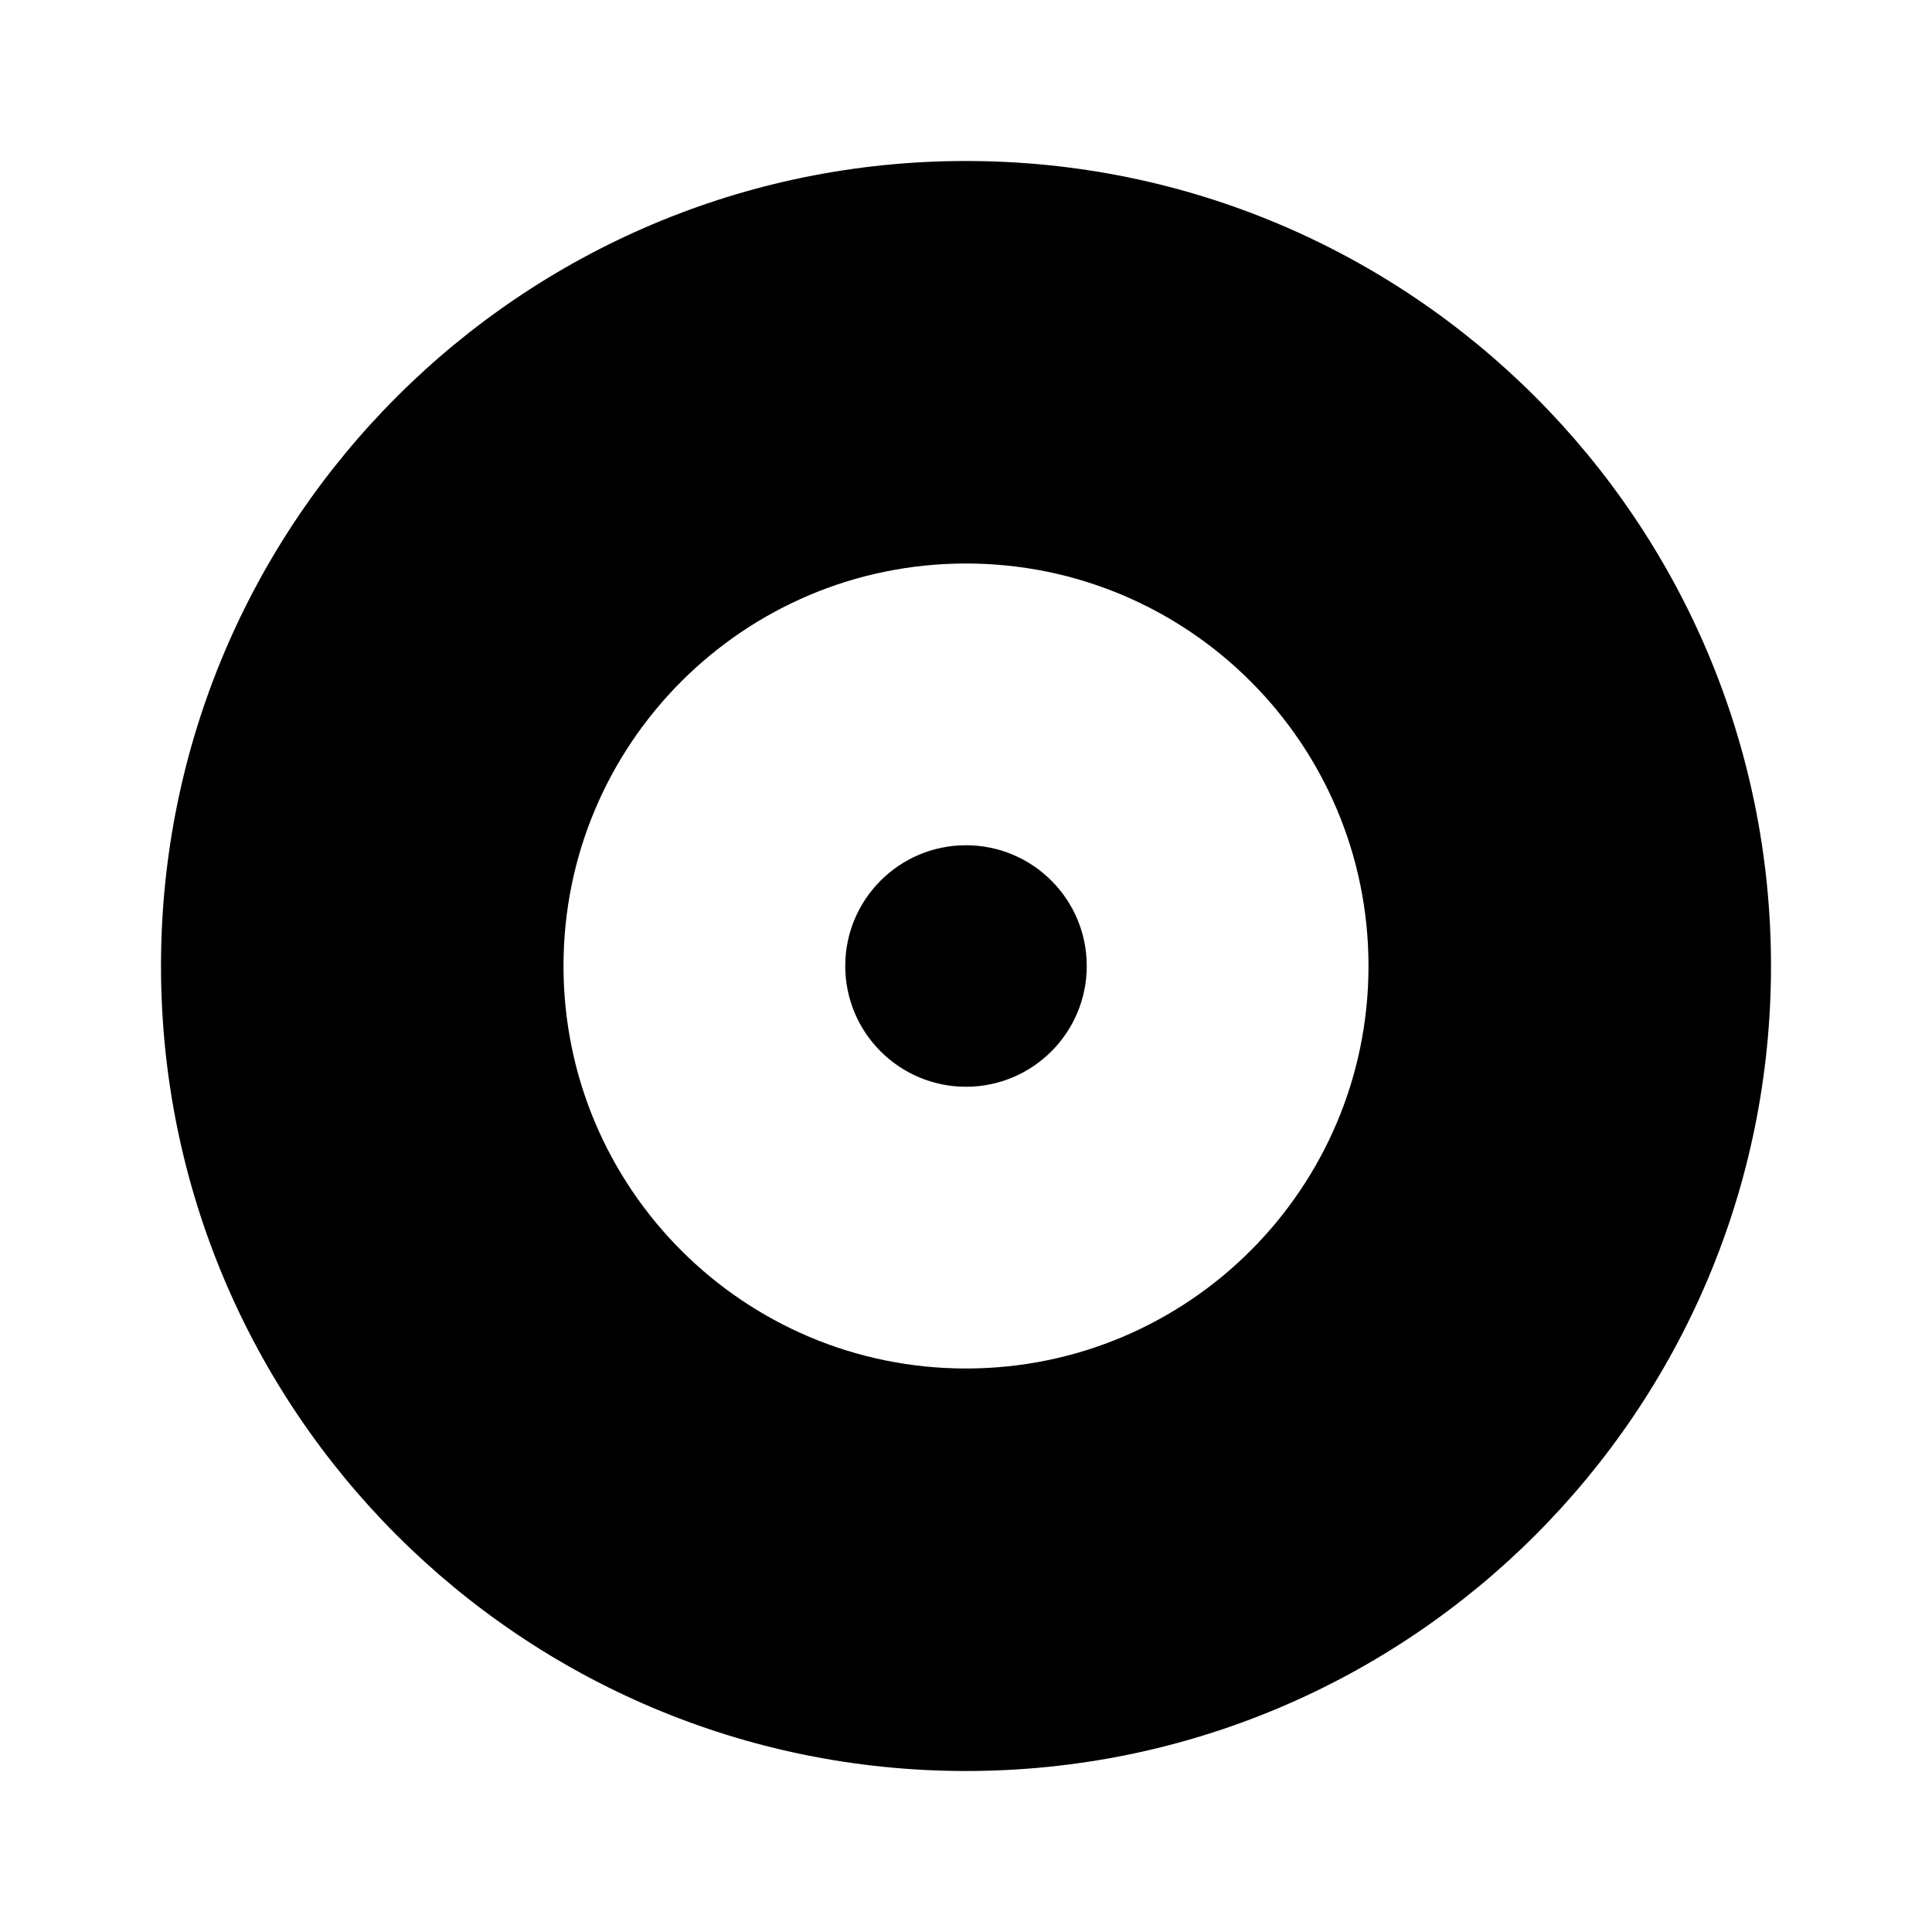
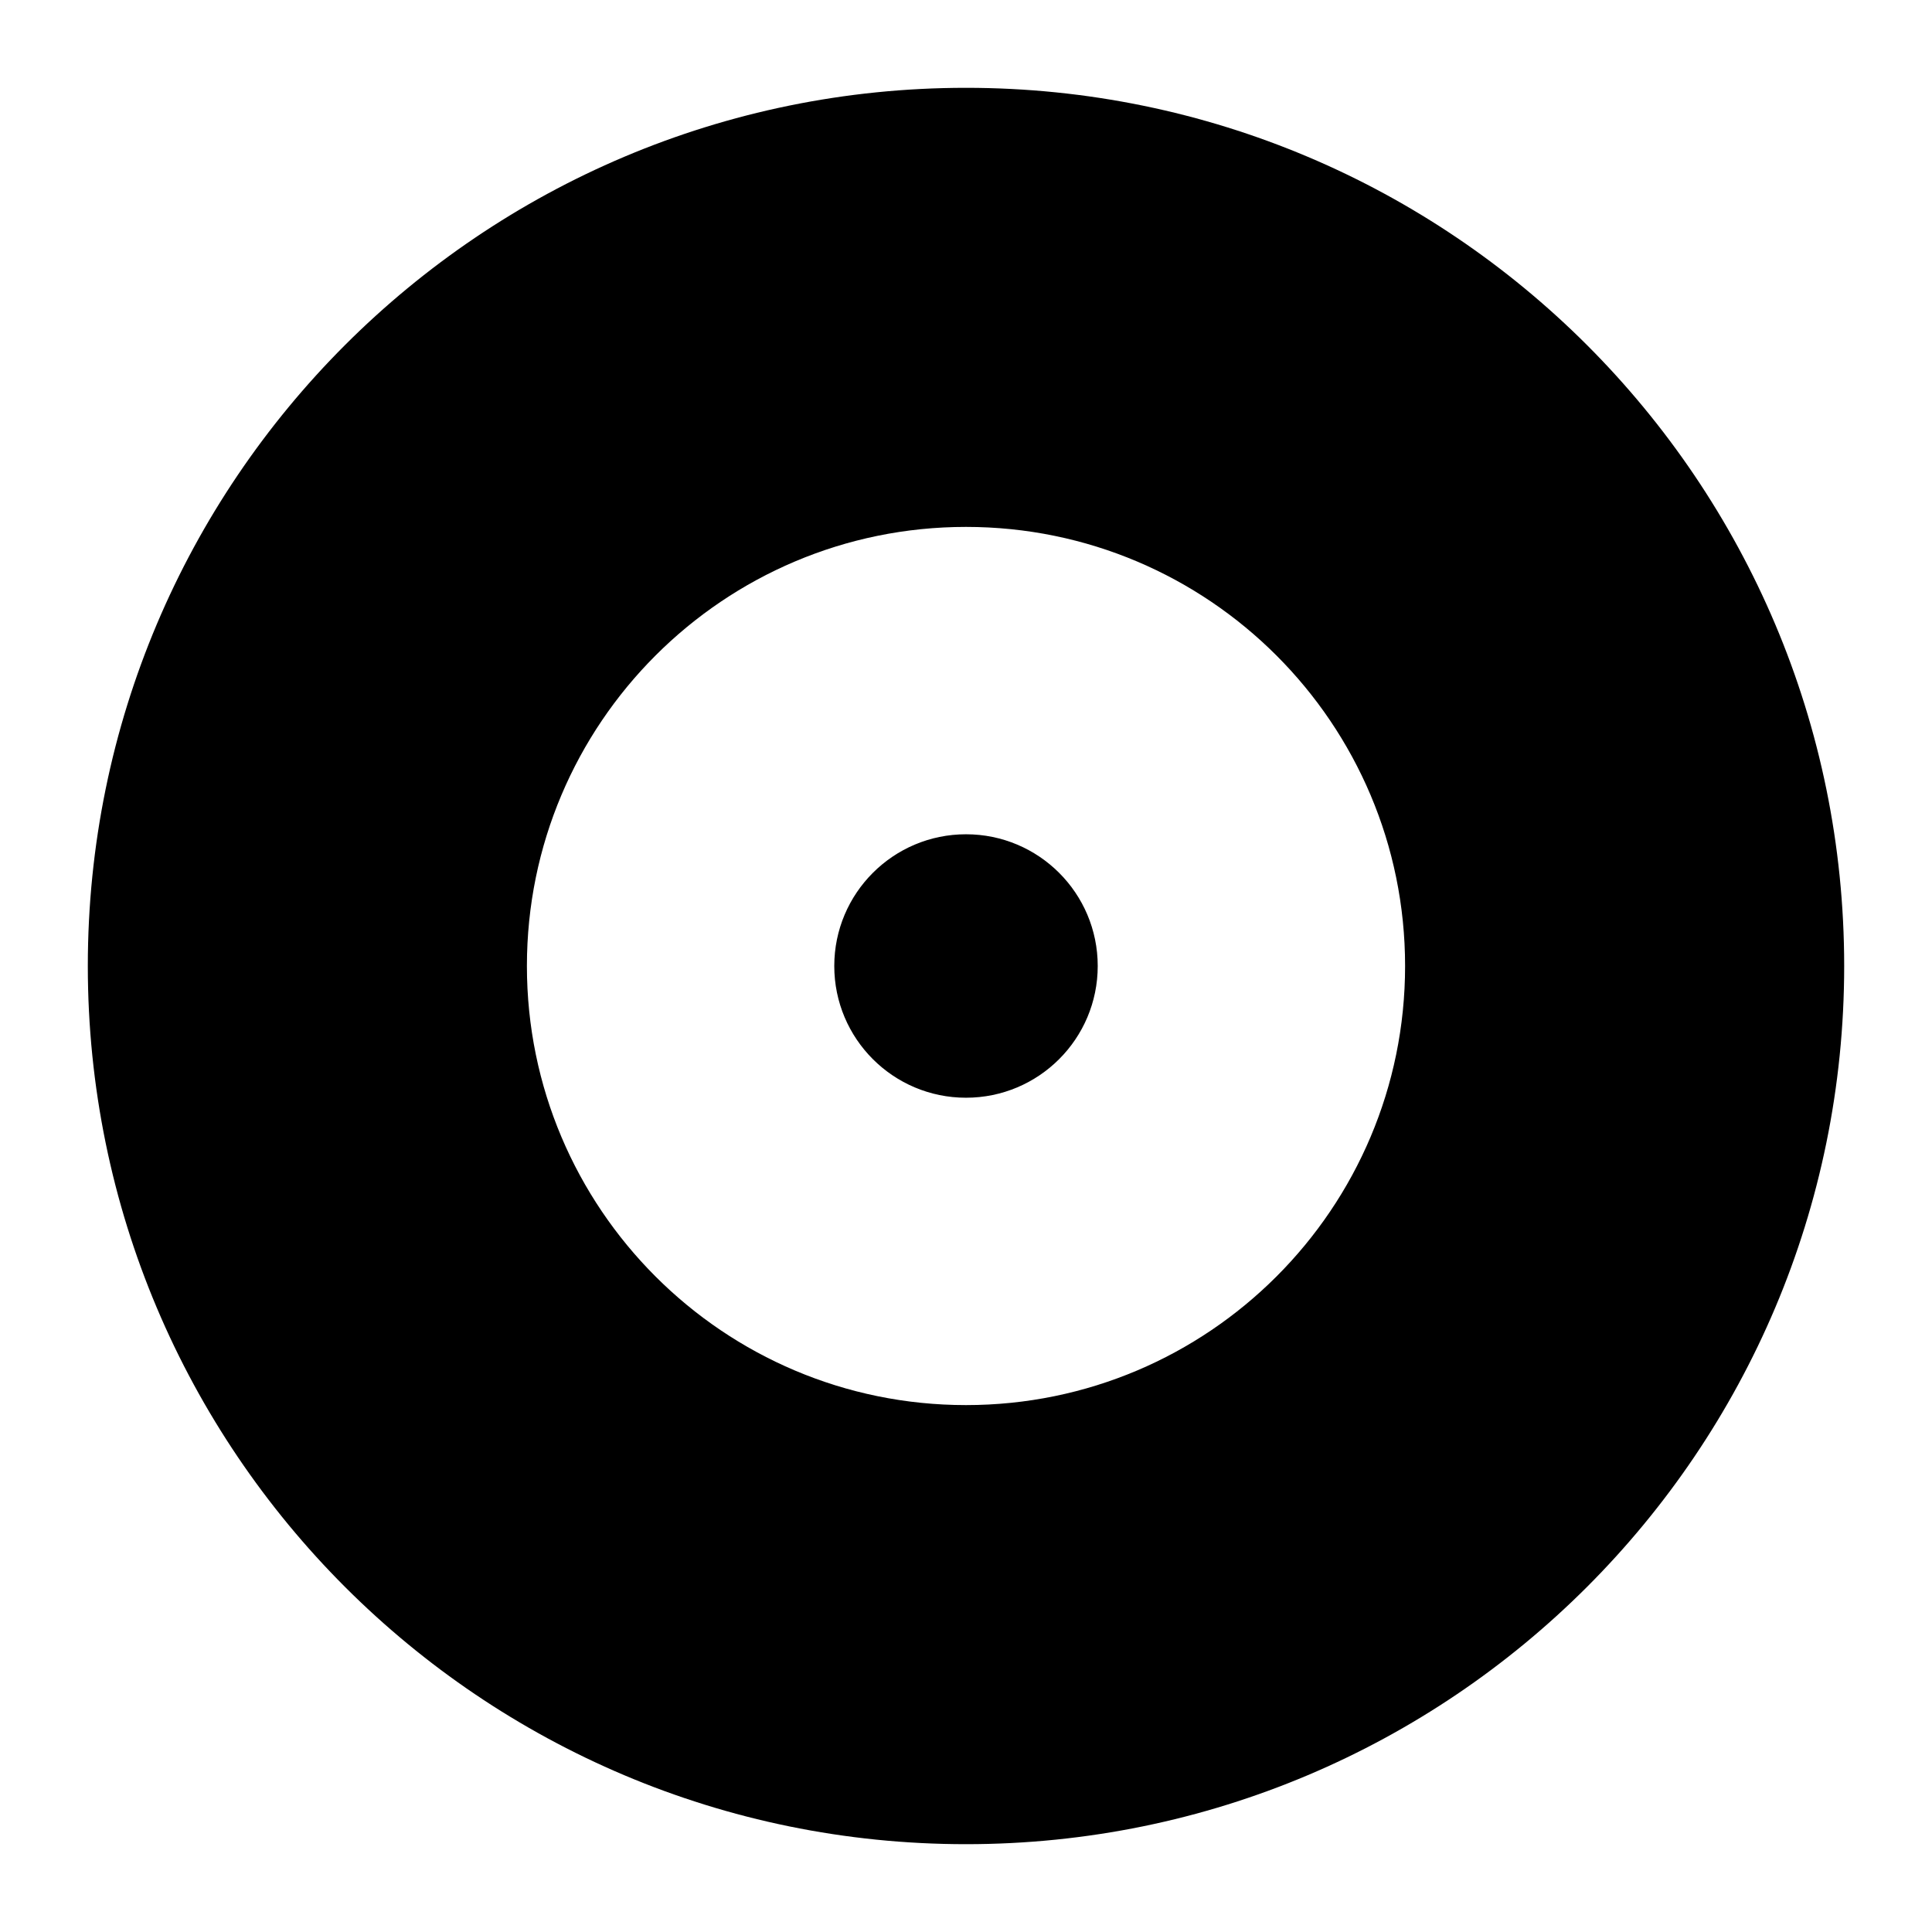
- <svg xmlns="http://www.w3.org/2000/svg" viewBox="0 0 24 24">
-   <path fill-rule="evenodd" d="M12 2a10 10 0 100 20A10 10 0 0012 2zm0 5a5 5 0 100 10A5 5 0 0012 7zm0 3.5a1.5 1.5 0 110 3 1.5 1.5 0 010-3z" />
+ <svg xmlns="http://www.w3.org/2000/svg" viewBox="1 1 22 22">
+   <path fill="currentColor" fill-rule="evenodd" d="M12 2a10 10 0 100 20A10 10 0 0012 2zm0 5a5 5 0 100 10A5 5 0 0012 7zm0 3.5a1.5 1.5 0 110 3 1.5 1.5 0 010-3z" />
</svg>
